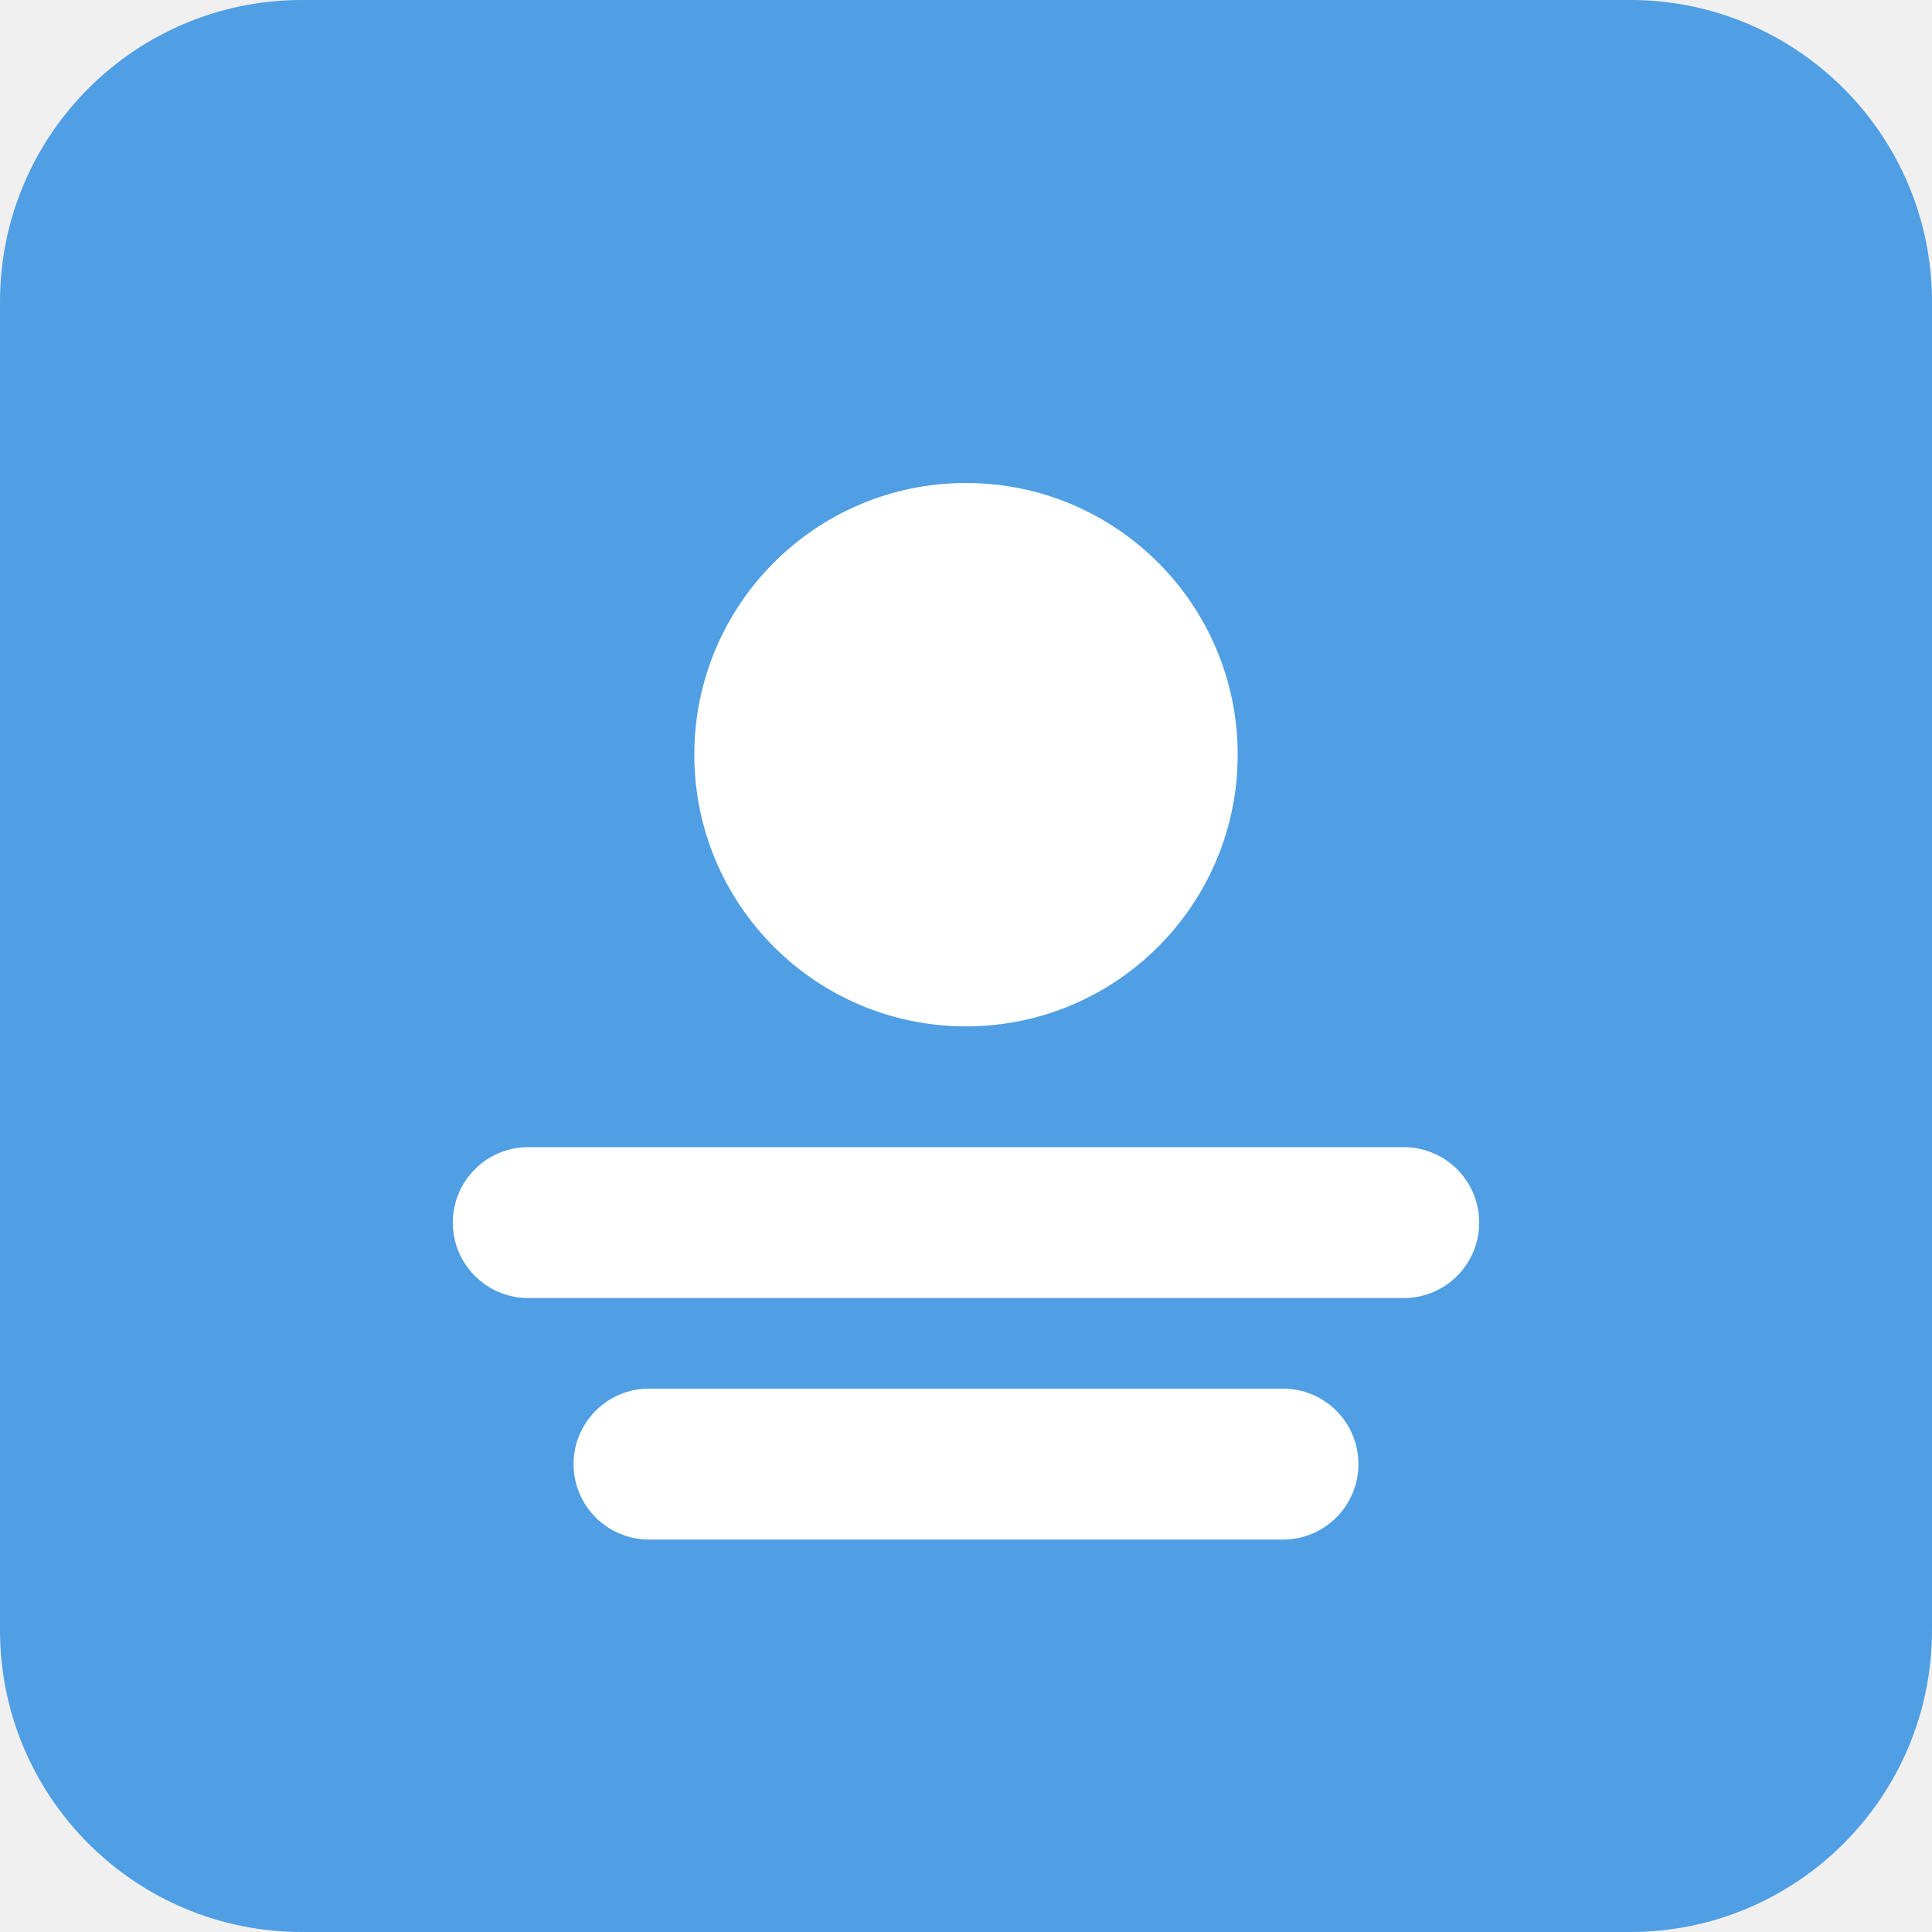
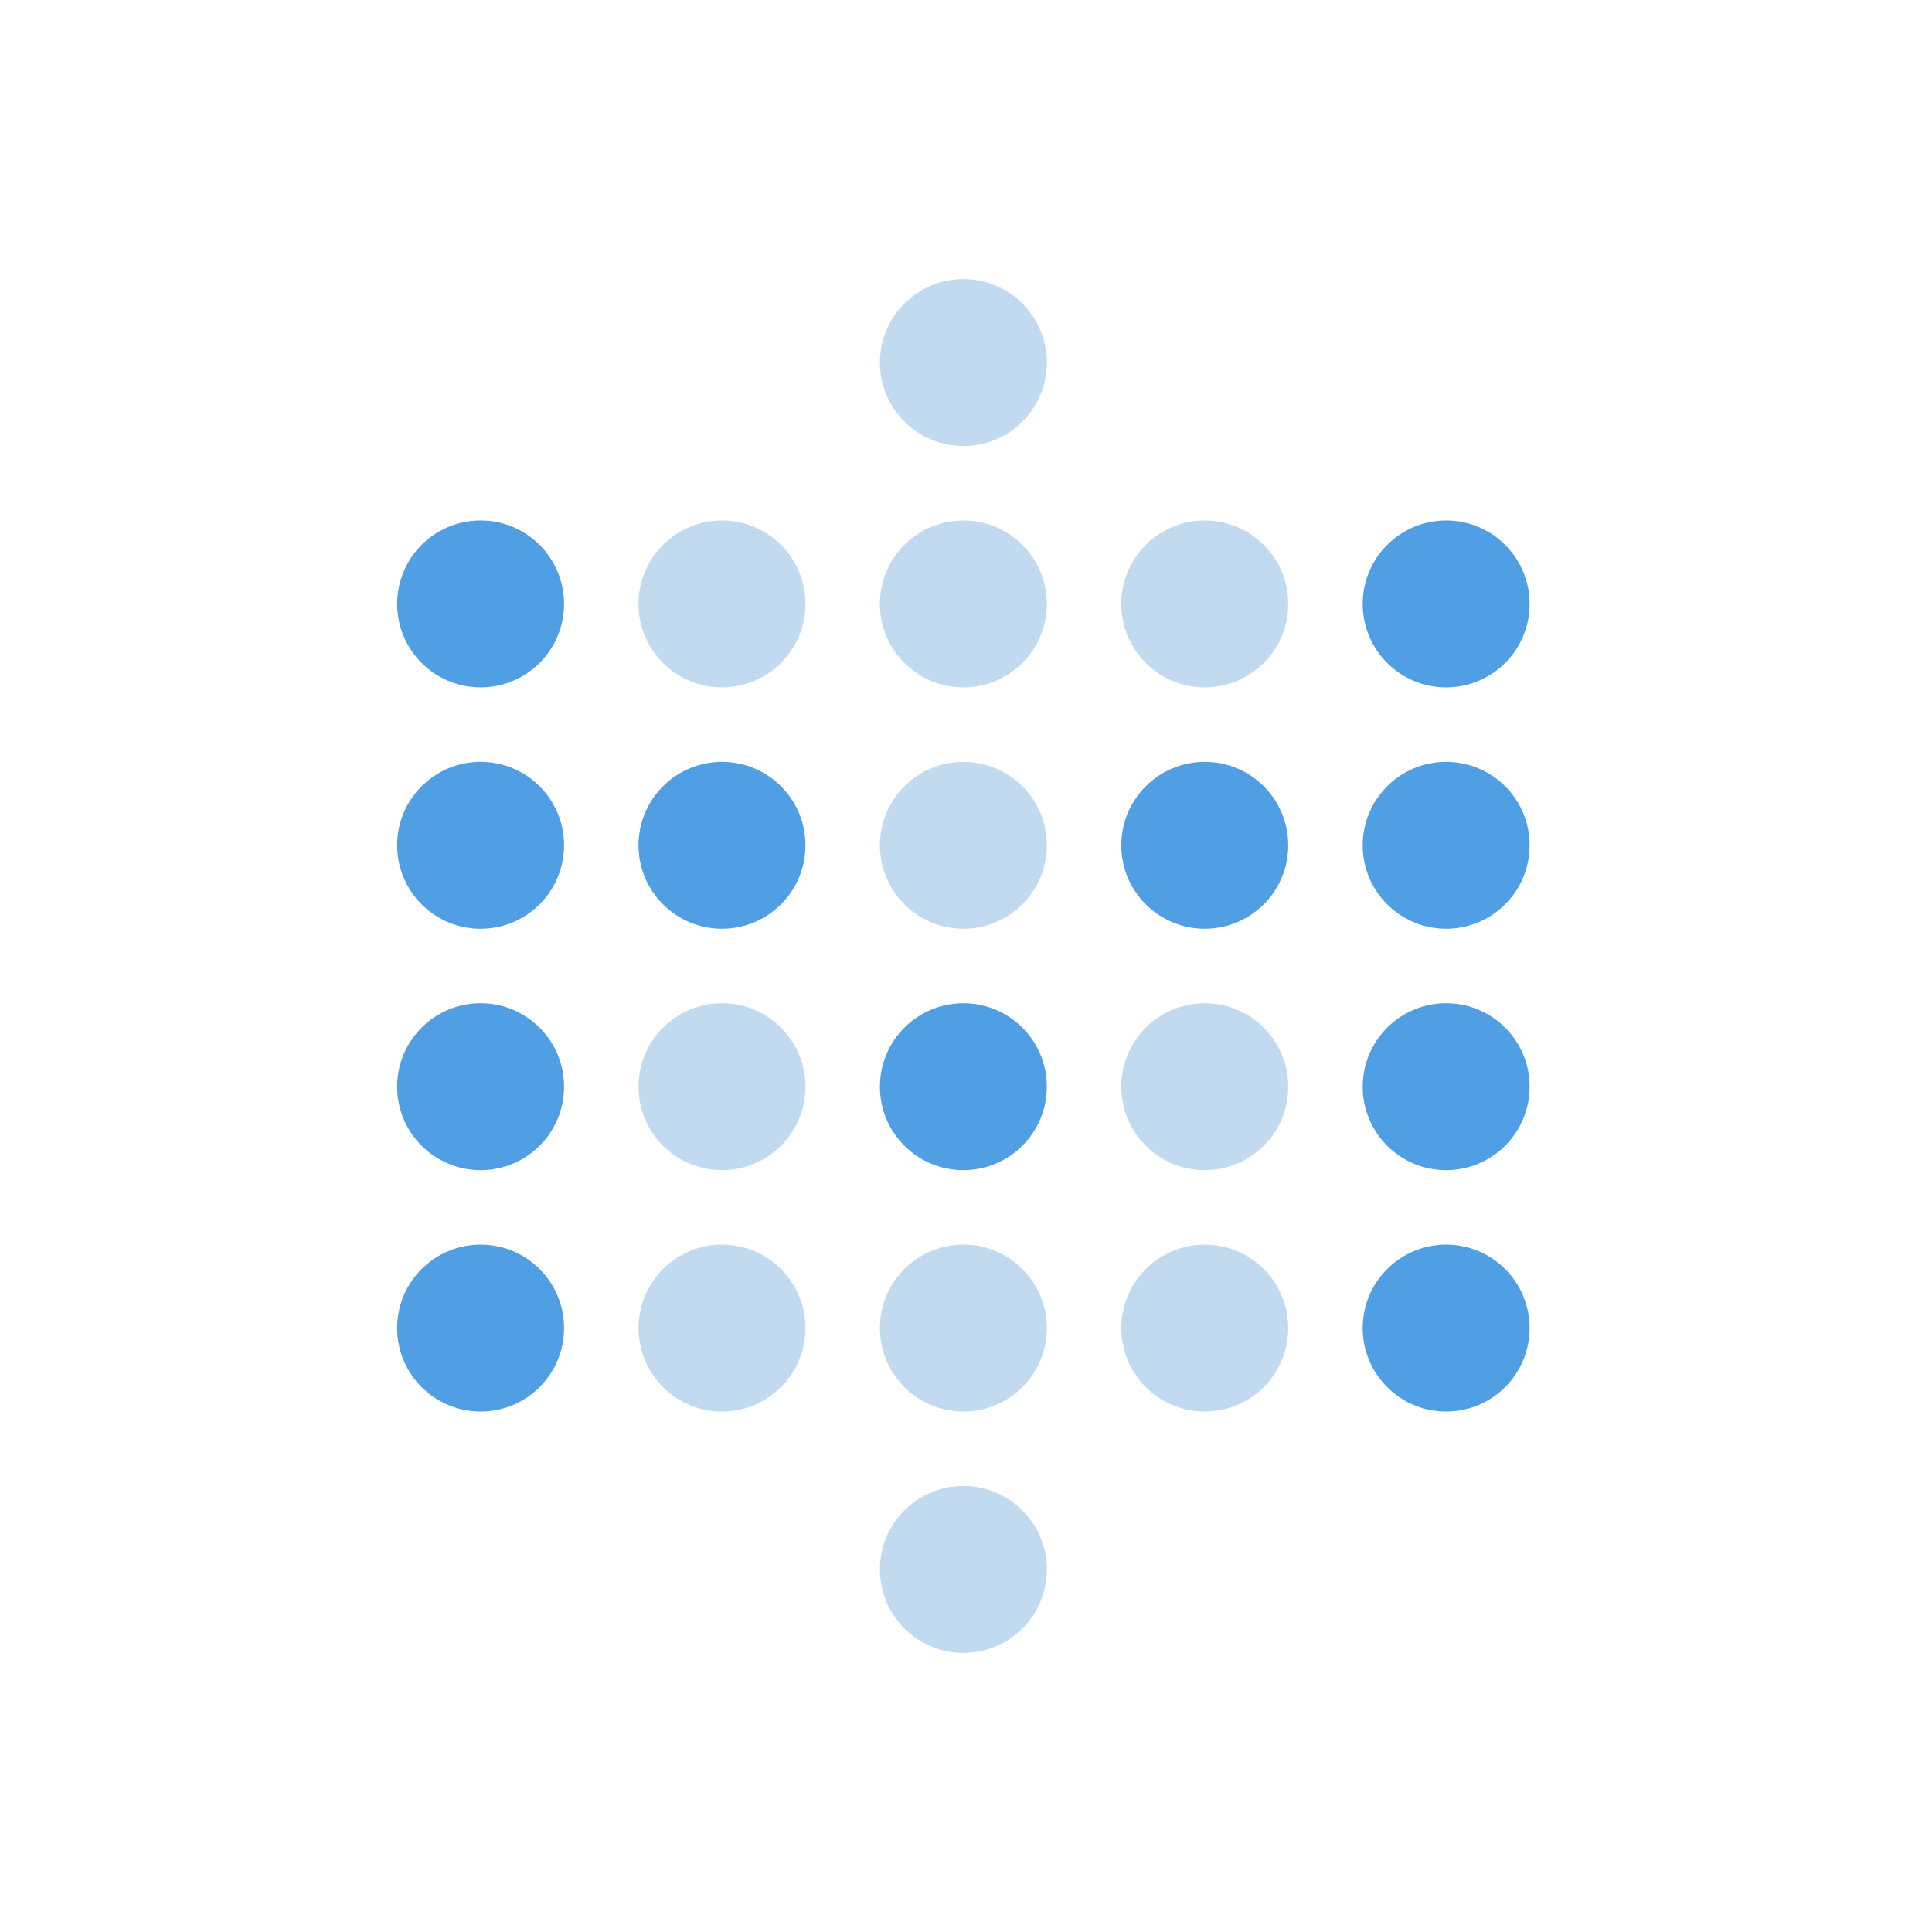
- <svg xmlns="http://www.w3.org/2000/svg" viewBox="0 0 128 128" role="img" aria-labelledby="title desc">
-   <rect width="128" height="128" rx="20" fill="#509EE3" />
-   <circle cx="64" cy="50" r="18" fill="#fff" />
-   <rect x="30" y="76" width="68" height="10" rx="5" fill="#fff" />
-   <rect x="38" y="92" width="52" height="10" rx="5" fill="#fff" />
+ <svg xmlns="http://www.w3.org/2000/svg" width="360" height="360" viewBox="0 0 360 360" fill="none">
+   <rect width="360" height="360" fill="white" />
+   <path fill-rule="evenodd" clip-rule="evenodd" d="M89.551 128.082C98.14 128.082 105.103 121.12 105.103 112.531C105.103 103.942 98.14 96.979 89.551 96.979C80.963 96.979 74 103.942 74 112.531C74 121.12 80.963 128.082 89.551 128.082Z" fill="#509EE3" />
+   <path fill-rule="evenodd" clip-rule="evenodd" d="M89.551 173.062C98.14 173.062 105.103 166.099 105.103 157.51C105.103 148.921 98.14 141.959 89.551 141.959C80.963 141.959 74 148.921 74 157.51C74 166.099 80.963 173.062 89.551 173.062Z" fill="#509EE3" />
+   <path fill-rule="evenodd" clip-rule="evenodd" d="M134.531 173.062C143.12 173.062 150.082 166.099 150.082 157.51C150.082 148.921 143.12 141.959 134.531 141.959C125.942 141.959 118.979 148.921 118.979 157.51C118.979 166.099 125.942 173.062 134.531 173.062Z" fill="#509EE3" />
+   <path fill-rule="evenodd" clip-rule="evenodd" d="M269.469 128.082C278.058 128.082 285.021 121.12 285.021 112.531C285.021 103.942 278.058 96.979 269.469 96.979C260.88 96.979 253.918 103.942 253.918 112.531C253.918 121.12 260.88 128.082 269.469 128.082Z" fill="#509EE3" />
+   <path fill-rule="evenodd" clip-rule="evenodd" d="M224.49 173.062C233.079 173.062 240.041 166.099 240.041 157.51C240.041 148.921 233.079 141.959 224.49 141.959C215.901 141.959 208.938 148.921 208.938 157.51C208.938 166.099 215.901 173.062 224.49 173.062Z" fill="#509EE3" />
+   <path fill-rule="evenodd" clip-rule="evenodd" d="M179.51 218.041C188.099 218.041 195.062 211.079 195.062 202.49C195.062 193.901 188.099 186.938 179.51 186.938C170.921 186.938 163.959 193.901 163.959 202.49C163.959 211.079 170.921 218.041 179.51 218.041Z" fill="#509EE3" />
+   <path fill-rule="evenodd" clip-rule="evenodd" d="M269.469 173.062C278.058 173.062 285.021 166.099 285.021 157.51C285.021 148.921 278.058 141.959 269.469 141.959C260.88 141.959 253.918 148.921 253.918 157.51C253.918 166.099 260.88 173.062 269.469 173.062Z" fill="#509EE3" />
+   <path fill-rule="evenodd" clip-rule="evenodd" d="M89.551 218.041C98.14 218.041 105.103 211.079 105.103 202.49C105.103 193.901 98.14 186.938 89.551 186.938C80.963 186.938 74 193.901 74 202.49C74 211.079 80.963 218.041 89.551 218.041Z" fill="#509EE3" />
+   <path fill-rule="evenodd" clip-rule="evenodd" d="M269.469 218.041C278.058 218.041 285.021 211.079 285.021 202.49C285.021 193.901 278.058 186.938 269.469 186.938C260.88 186.938 253.918 193.901 253.918 202.49C253.918 211.079 260.88 218.041 269.469 218.041Z" fill="#509EE3" />
+   <path fill-rule="evenodd" clip-rule="evenodd" d="M89.551 263.021C98.14 263.021 105.103 256.058 105.103 247.469C105.103 238.88 98.14 231.918 89.551 231.918C80.963 231.918 74 238.88 74 247.469C74 256.058 80.963 263.021 89.551 263.021Z" fill="#509EE3" />
+   <path fill-rule="evenodd" clip-rule="evenodd" d="M269.469 263.021C278.058 263.021 285.021 256.058 285.021 247.469C285.021 238.88 278.058 231.918 269.469 231.918C260.88 231.918 253.918 238.88 253.918 247.469C253.918 256.058 260.88 263.021 269.469 263.021Z" fill="#509EE3" />
+   <path fill-rule="evenodd" clip-rule="evenodd" d="M134.531 128.082C143.12 128.082 150.082 121.12 150.082 112.531C150.082 103.942 143.12 96.979 134.531 96.979C125.942 96.979 118.979 103.942 118.979 112.531C118.979 121.12 125.942 128.082 134.531 128.082Z" fill="#C2DAF0" />
+   <path fill-rule="evenodd" clip-rule="evenodd" d="M179.51 128.082C188.099 128.082 195.062 121.12 195.062 112.531C195.062 103.942 188.099 96.979 179.51 96.979C170.921 96.979 163.959 103.942 163.959 112.531C163.959 121.12 170.921 128.082 179.51 128.082Z" fill="#C2DAF0" />
+   <path fill-rule="evenodd" clip-rule="evenodd" d="M179.51 83.103C188.099 83.103 195.062 76.14 195.062 67.551C195.062 58.963 188.099 52 179.51 52C170.921 52 163.959 58.963 163.959 67.551C163.959 76.14 170.921 83.103 179.51 83.103Z" fill="#C2DAF0" />
+   <path fill-rule="evenodd" clip-rule="evenodd" d="M179.51 173.062C188.099 173.062 195.062 166.099 195.062 157.51C195.062 148.921 188.099 141.959 179.51 141.959C170.921 141.959 163.959 148.921 163.959 157.51C163.959 166.099 170.921 173.062 179.51 173.062Z" fill="#C2DAF0" />
+   <path fill-rule="evenodd" clip-rule="evenodd" d="M224.49 128.082C233.079 128.082 240.041 121.12 240.041 112.531C240.041 103.942 233.079 96.979 224.49 96.979C215.901 96.979 208.938 103.942 208.938 112.531C208.938 121.12 215.901 128.082 224.49 128.082Z" fill="#C2DAF0" />
+   <path fill-rule="evenodd" clip-rule="evenodd" d="M134.531 218.041C143.12 218.041 150.082 211.079 150.082 202.49C150.082 193.901 143.12 186.938 134.531 186.938C125.942 186.938 118.979 193.901 118.979 202.49C118.979 211.079 125.942 218.041 134.531 218.041Z" fill="#C2DAF0" />
+   <path fill-rule="evenodd" clip-rule="evenodd" d="M224.49 218.041C233.079 218.041 240.041 211.079 240.041 202.49C240.041 193.901 233.079 186.938 224.49 186.938C215.901 186.938 208.938 193.901 208.938 202.49C208.938 211.079 215.901 218.041 224.49 218.041Z" fill="#C2DAF0" />
+   <path fill-rule="evenodd" clip-rule="evenodd" d="M134.531 263.021C143.12 263.021 150.082 256.058 150.082 247.469C150.082 238.88 143.12 231.918 134.531 231.918C125.942 231.918 118.979 238.88 118.979 247.469C118.979 256.058 125.942 263.021 134.531 263.021Z" fill="#C2DAF0" />
+   <path fill-rule="evenodd" clip-rule="evenodd" d="M179.51 263.021C188.099 263.021 195.062 256.058 195.062 247.469C195.062 238.88 188.099 231.918 179.51 231.918C170.921 231.918 163.959 238.88 163.959 247.469C163.959 256.058 170.921 263.021 179.51 263.021Z" fill="#C2DAF0" />
+   <path fill-rule="evenodd" clip-rule="evenodd" d="M179.51 308C188.099 308 195.062 301.037 195.062 292.449C195.062 283.86 188.099 276.897 179.51 276.897C170.921 276.897 163.959 283.86 163.959 292.449C163.959 301.037 170.921 308 179.51 308Z" fill="#C2DAF0" />
+   <path fill-rule="evenodd" clip-rule="evenodd" d="M224.49 263.021C233.079 263.021 240.041 256.058 240.041 247.469C240.041 238.88 233.079 231.918 224.49 231.918C215.901 231.918 208.938 238.88 208.938 247.469C208.938 256.058 215.901 263.021 224.49 263.021Z" fill="#C2DAF0" />
</svg>
